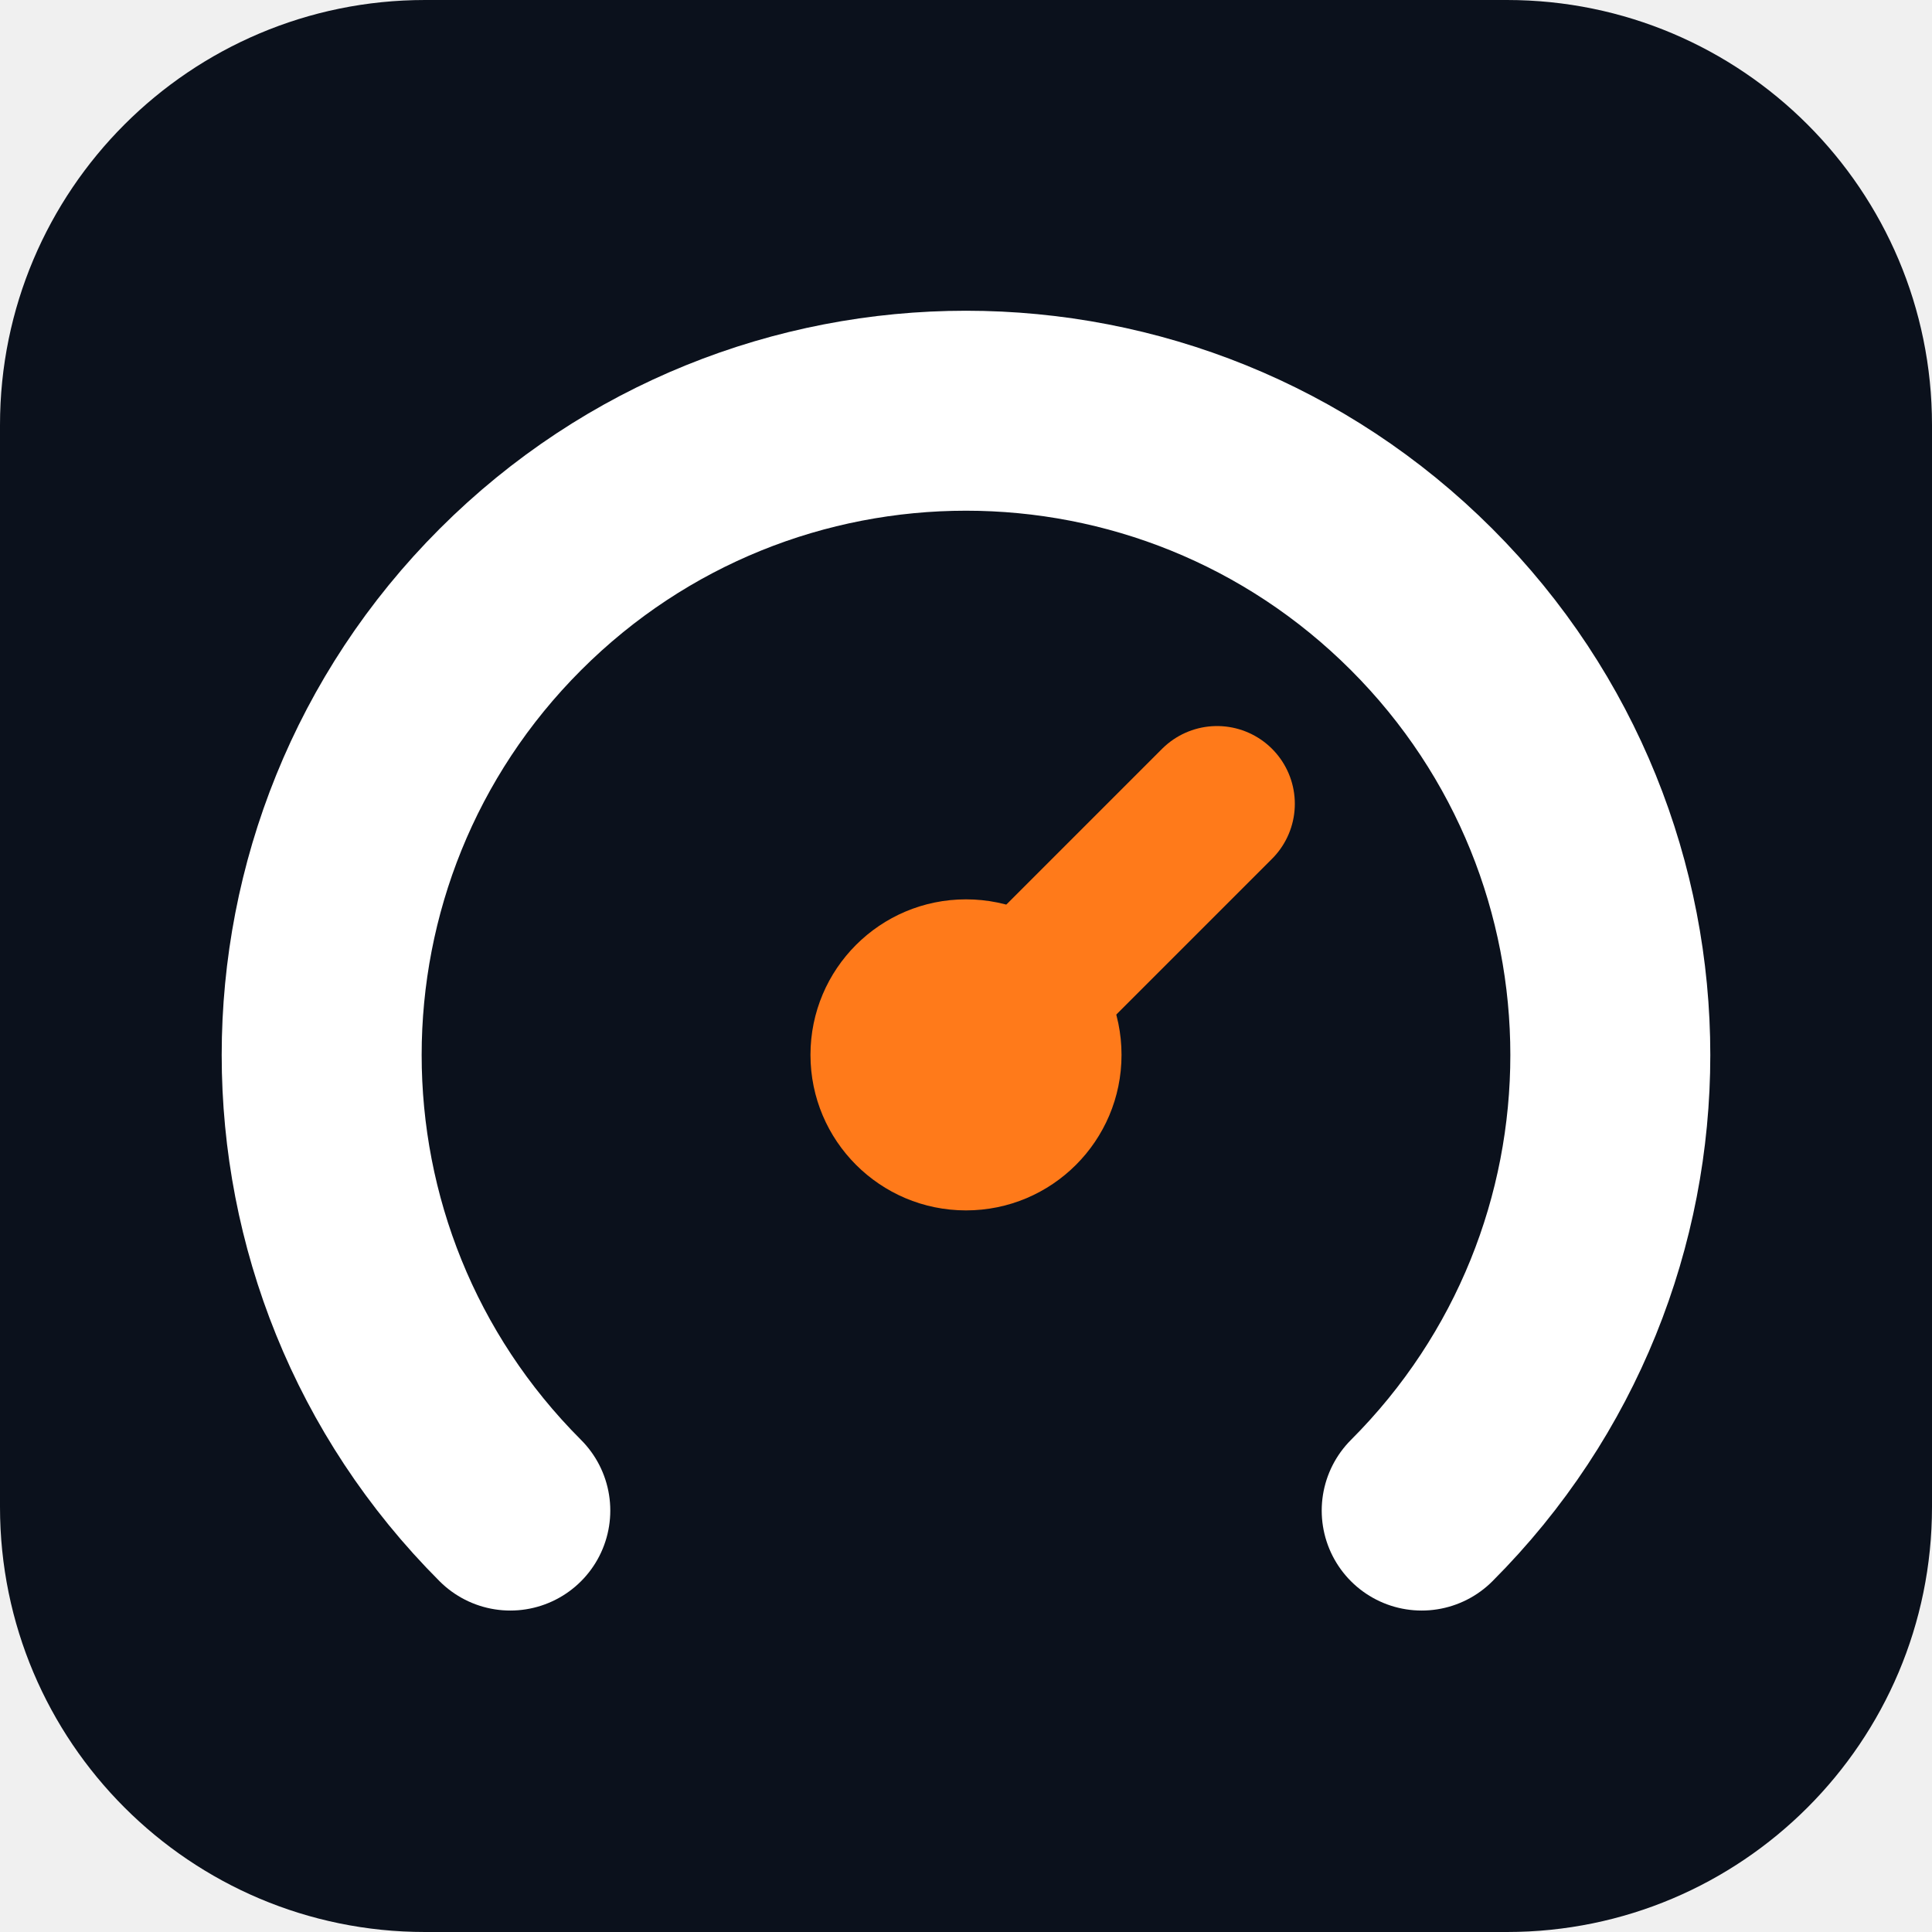
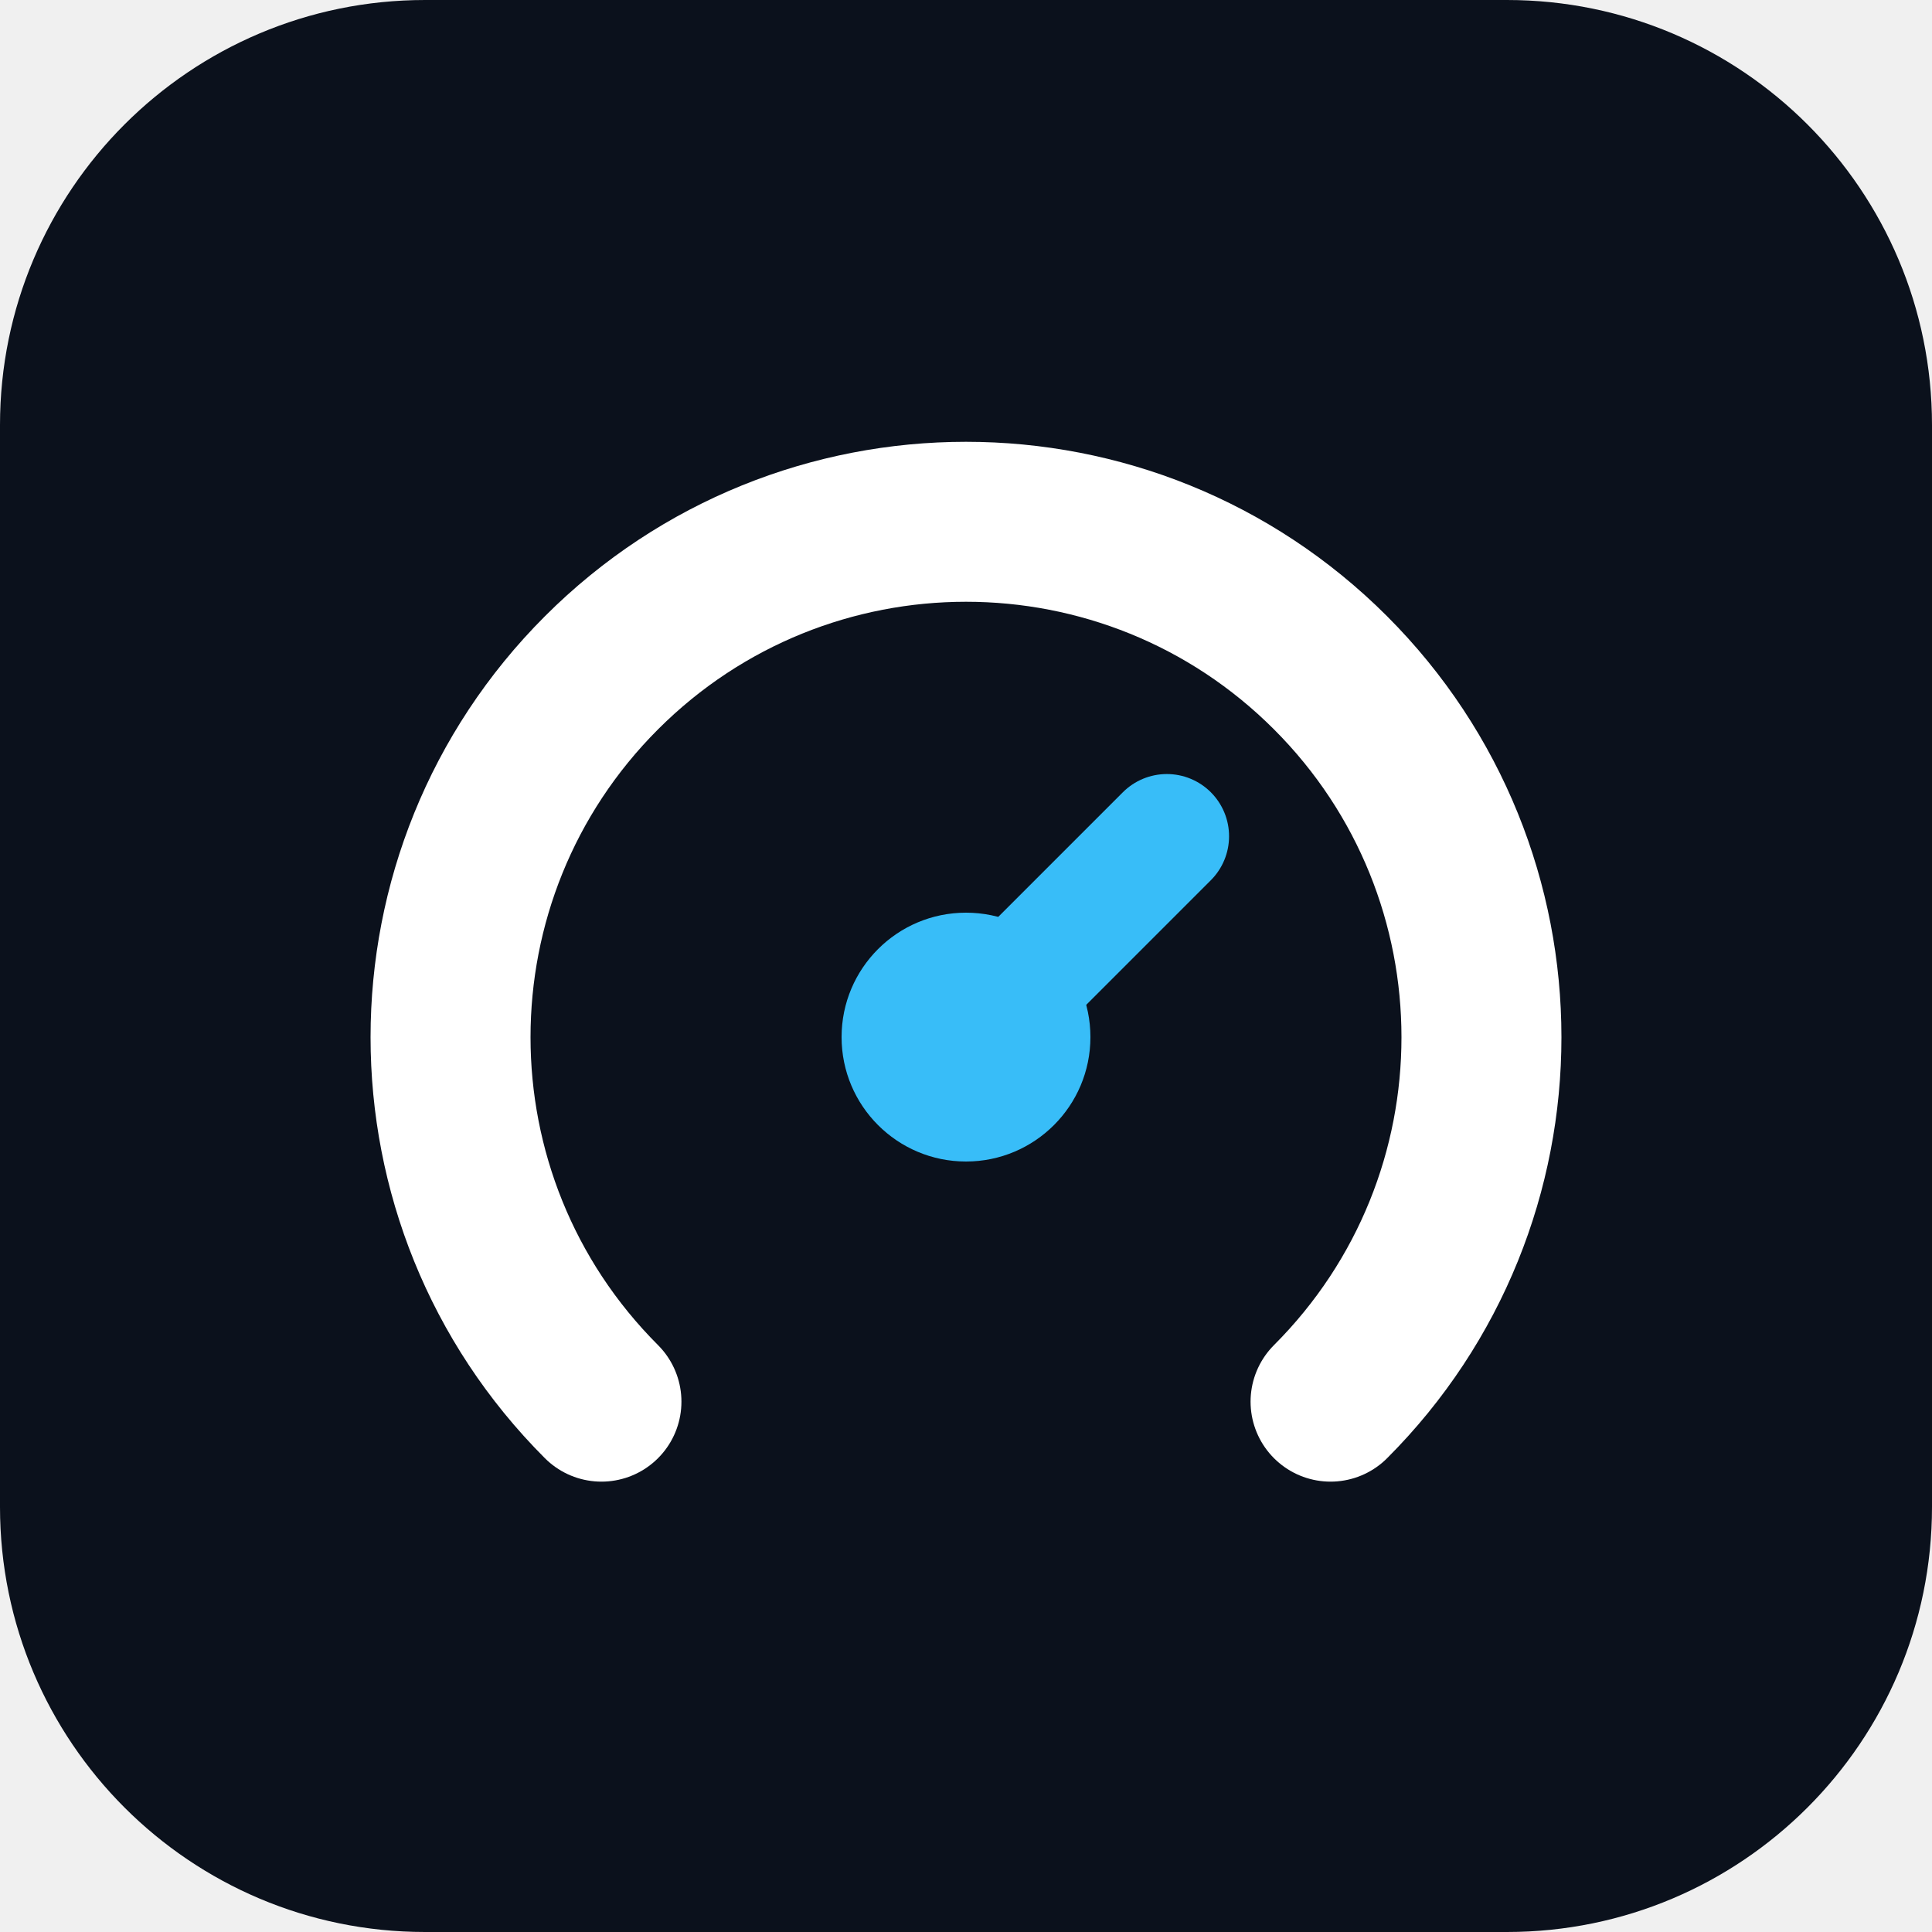
<svg xmlns="http://www.w3.org/2000/svg" viewBox="0 0 100 100">
  <rect width="100" height="100" rx="22" fill="#0b111c" />
-   <g transform="translate(50 50) scale(1.15) translate(-50 -50)" fill="none" stroke-linecap="round">
+   <g transform="translate(50 50) scale(0.92) translate(-50 -50)" fill="none" stroke-linecap="round">
    <path d="M29.49 74.51A29 29 0 1 1 70.51 74.51" stroke="#ffffff" stroke-width="9" />
-     <path d="M50 54L61.3 42.7" stroke="#ff7a1a" stroke-width="7" />
-     <circle cx="50" cy="54" r="7" fill="#ff7a1a" />
+     <path d="M50 54L61.3 42.7" stroke="#38bdf8" stroke-width="7" />
+     <circle cx="50" cy="54" r="7" fill="#38bdf8" />
  </g>
</svg>
